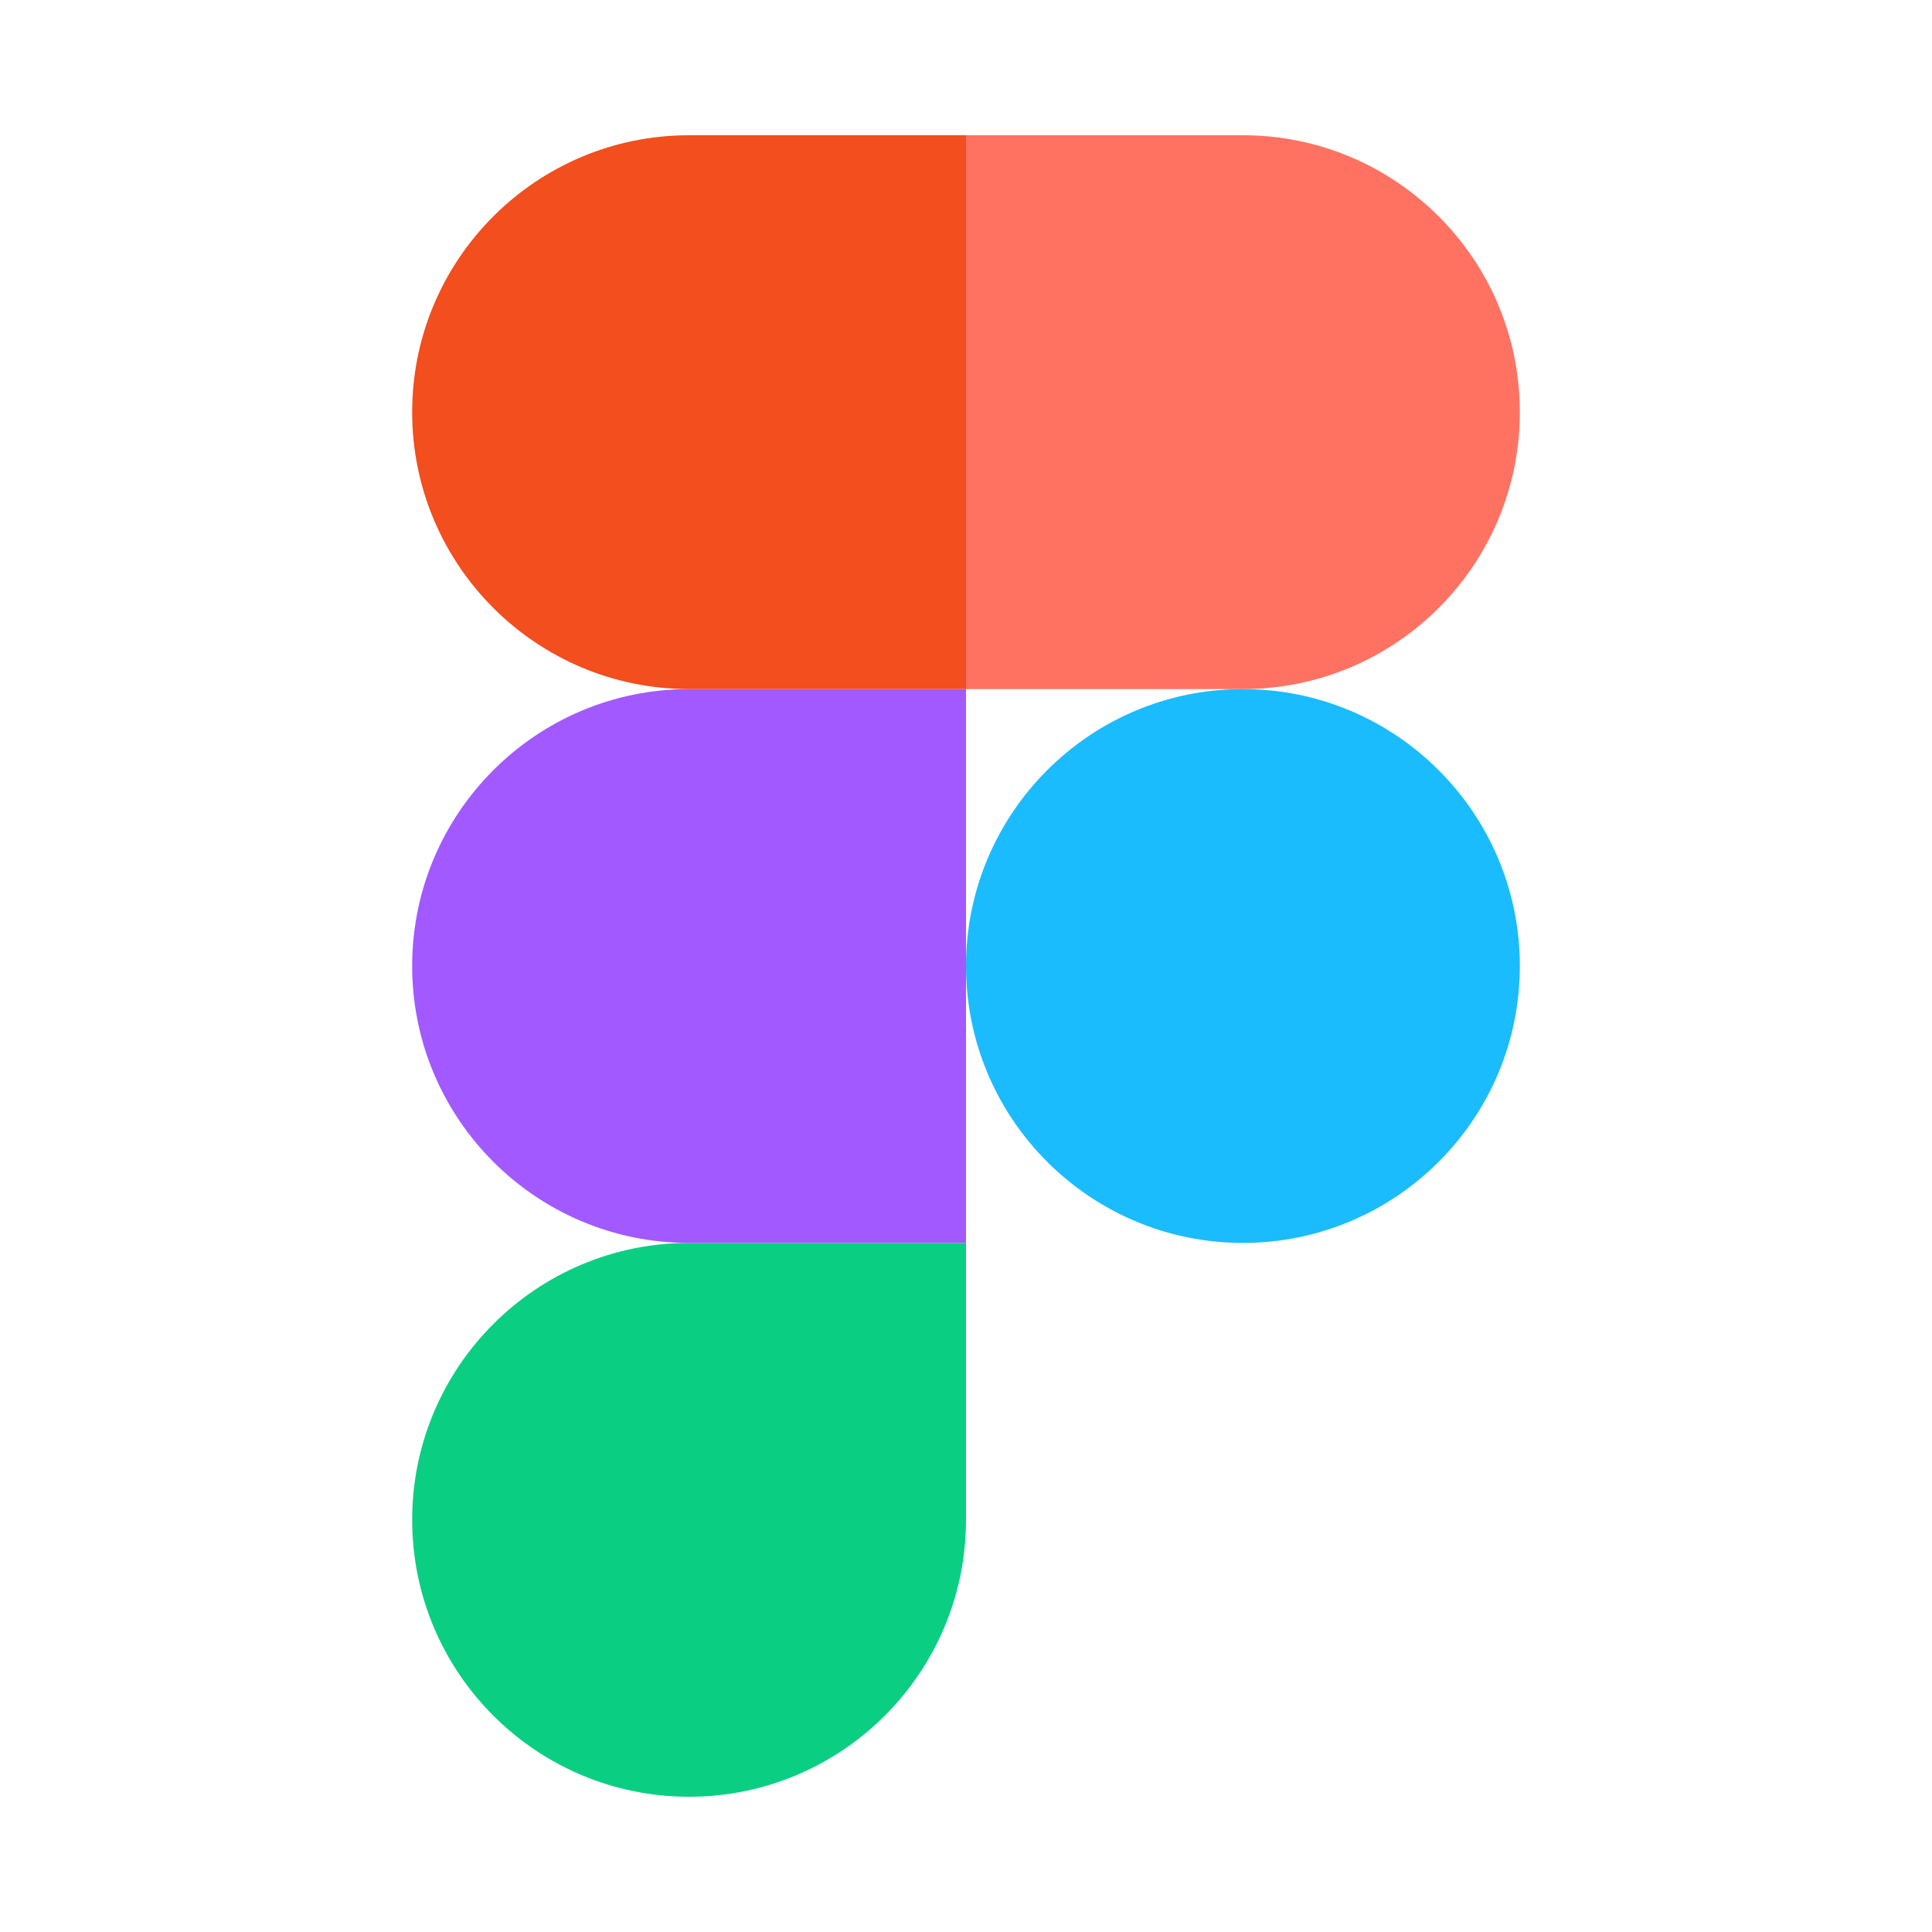
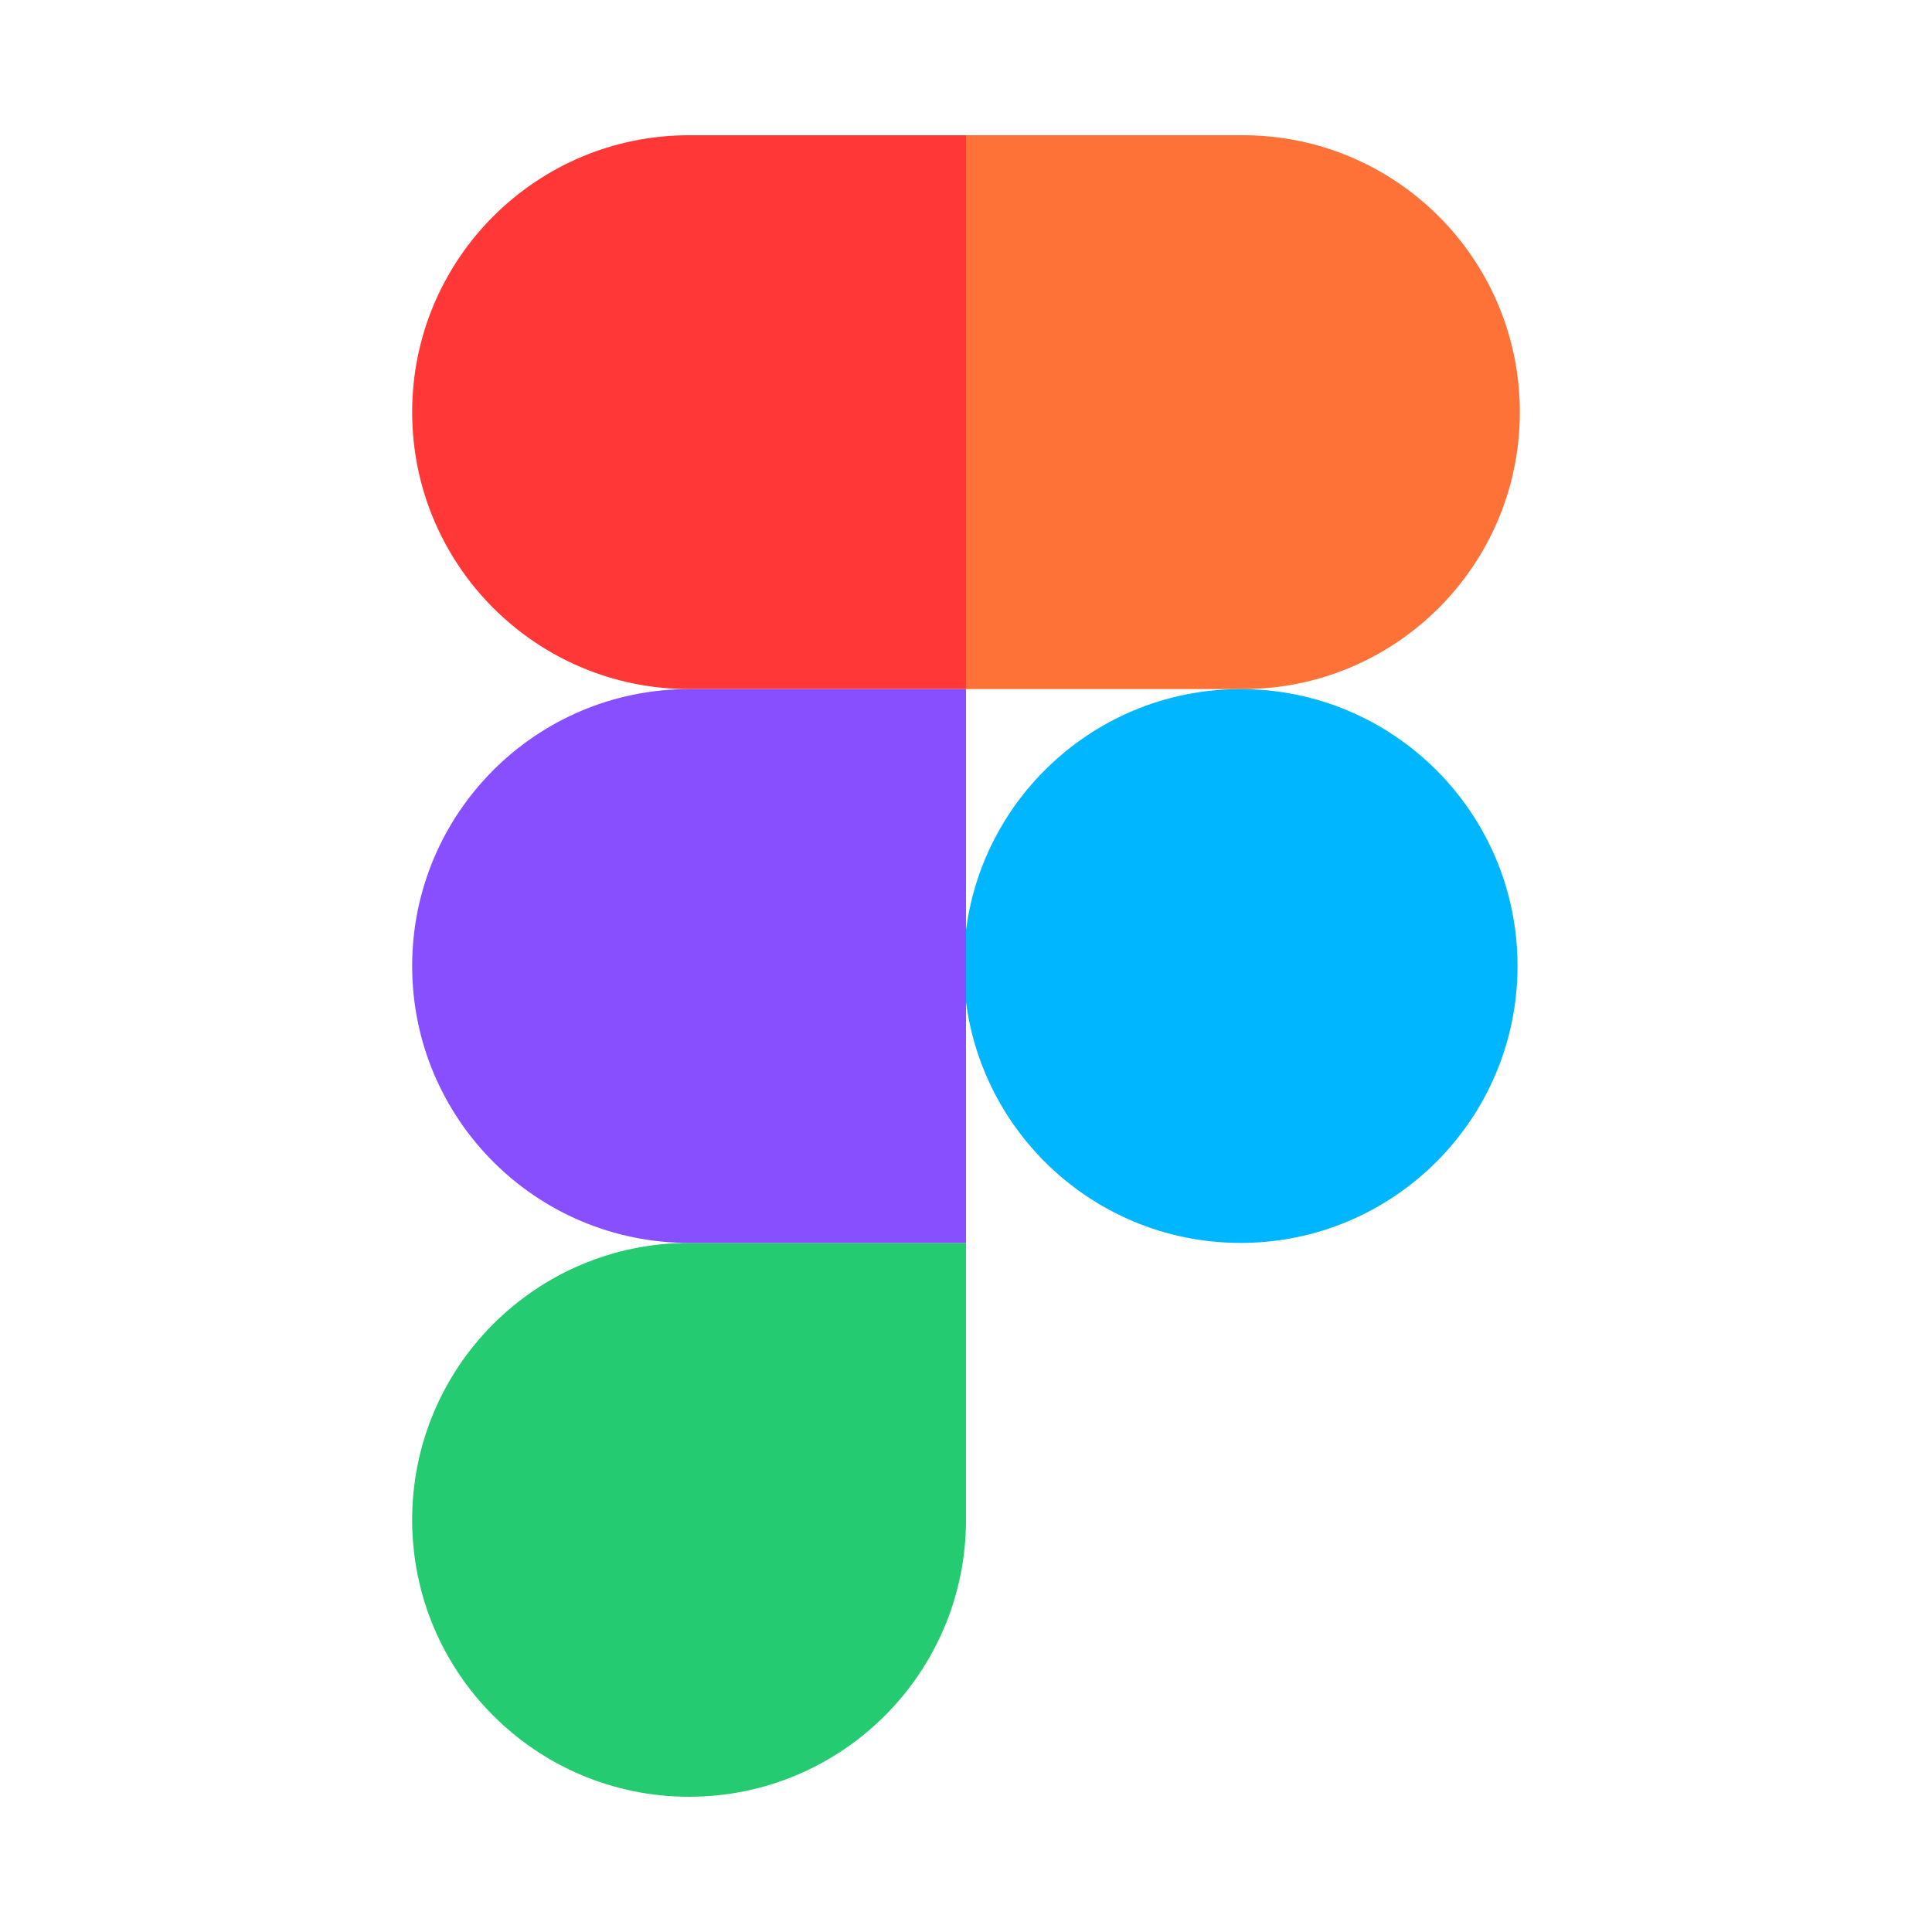
<svg xmlns="http://www.w3.org/2000/svg" fill="none" role="img" viewBox="0 0 24 24">
-   <g transform="translate(5.12 1.68) scale(0.05375)">
-     <path d="M64,384 C99.328,384 128,355.328 128,320 L128,256 L64,256 C28.672,256 0,284.672 0,320 C0,355.328 28.672,384 64,384 Z" fill="#0ACF83" />
-     <path d="M0,192 C0,156.672 28.672,128 64,128 L128,128 L128,256 L64,256 C28.672,256 0,227.328 0,192 Z" fill="#A259FF" />
-     <path d="M0,64 C0,28.672 28.672,0 64,0 L128,0 L128,128 L64,128 C28.672,128 0,99.328 0,64 Z" fill="#F24E1E" />
-     <path d="M128,0 L192,0 C227.328,0 256,28.672 256,64 C256,99.328 227.328,128 192,128 L128,128 L128,0 Z" fill="#FF7262" />
-     <path d="M256,192 C256,227.328 227.328,256 192,256 C156.672,256 128,227.328 128,192 C128,156.672 156.672,128 192,128 C227.328,128 256,156.672 256,192 Z" fill="#1ABCFE" />
+   <g transform="translate(-5.6128 -10.016) scale(0.0344)">
+     <path d="M312 840C312 784.772 356.772 740 412 740H512V840C512 895.228 467.228 940 412 940C356.772 940 312 895.228 312 840Z" fill="#24CB71" />
+     <path d="M512 340V540H612C667.228 540 712 495.228 712 440C712 384.772 667.228 340 612 340H512Z" fill="#FF7237" />
+     <circle cx="611.167" cy="640" r="100" fill="#00B6FF" />
+     <path d="M312 440C312 495.228 356.772 540 412 540H512V340H412C356.772 340 312 384.772 312 440Z" fill="#FF3737" />
+     <path d="M312 640C312 695.228 356.772 740 412 740H512V540H412C356.772 540 312 584.772 312 640Z" fill="#874FFF" />
  </g>
</svg>
